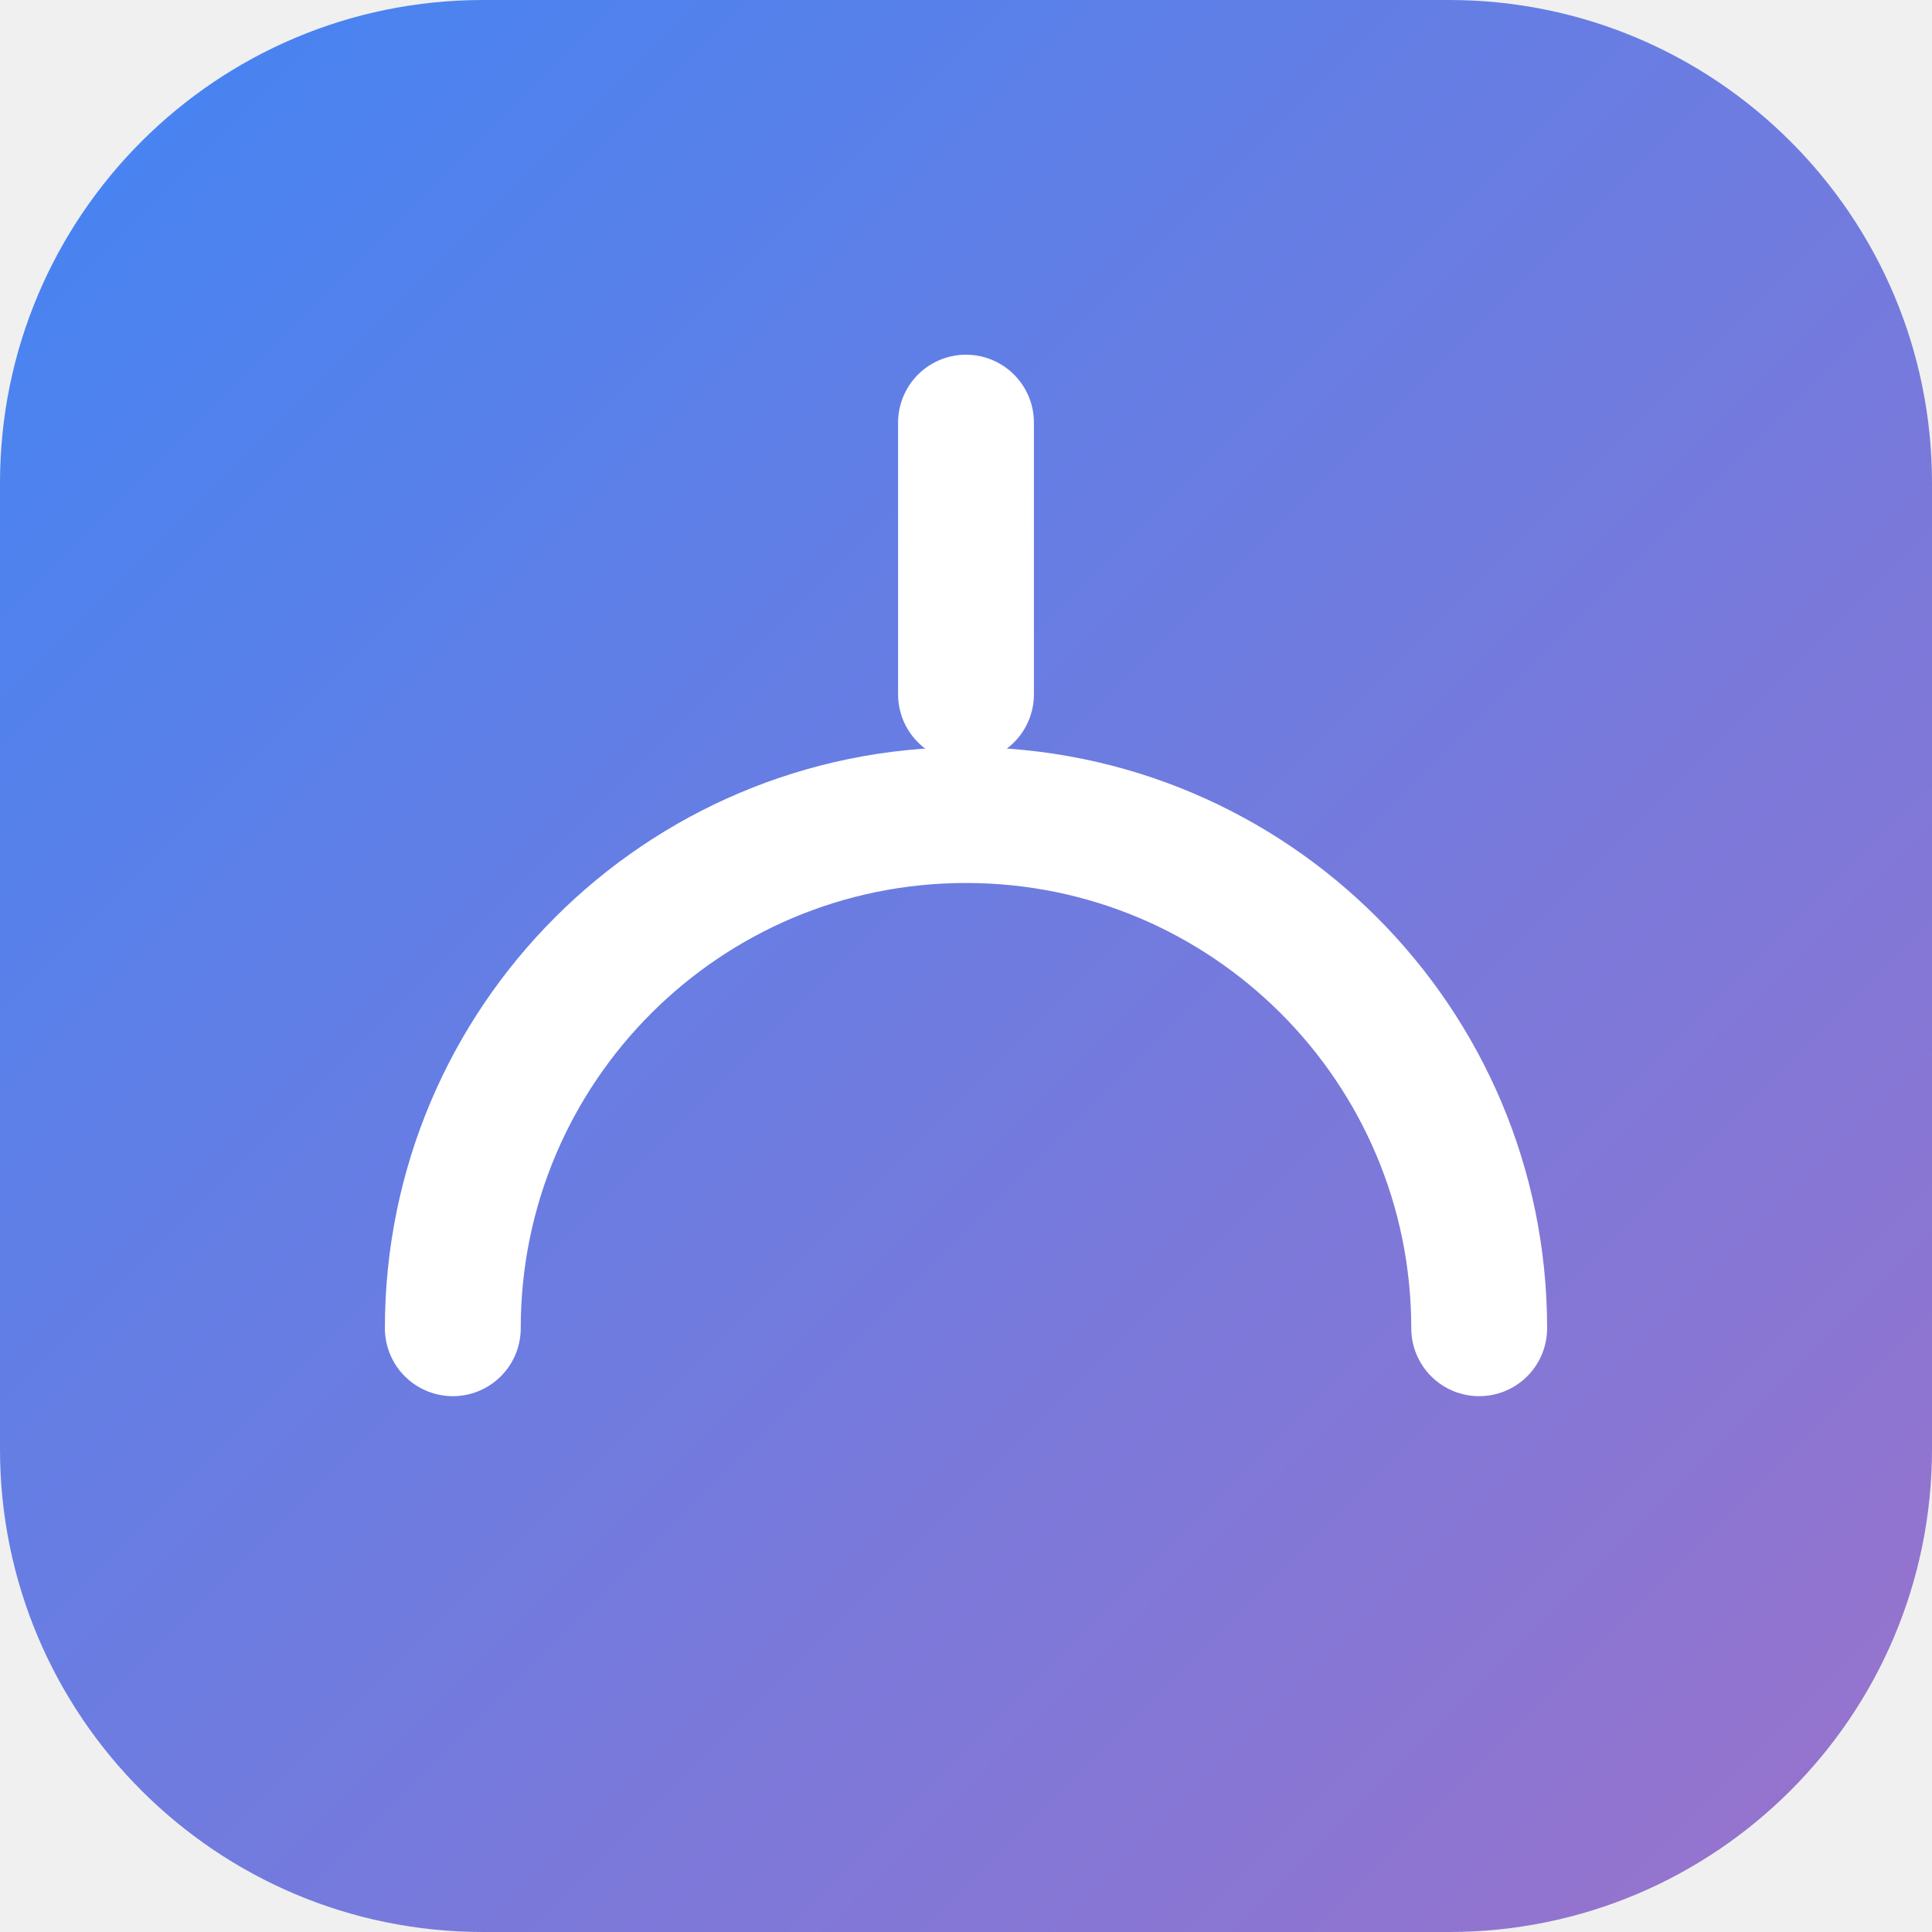
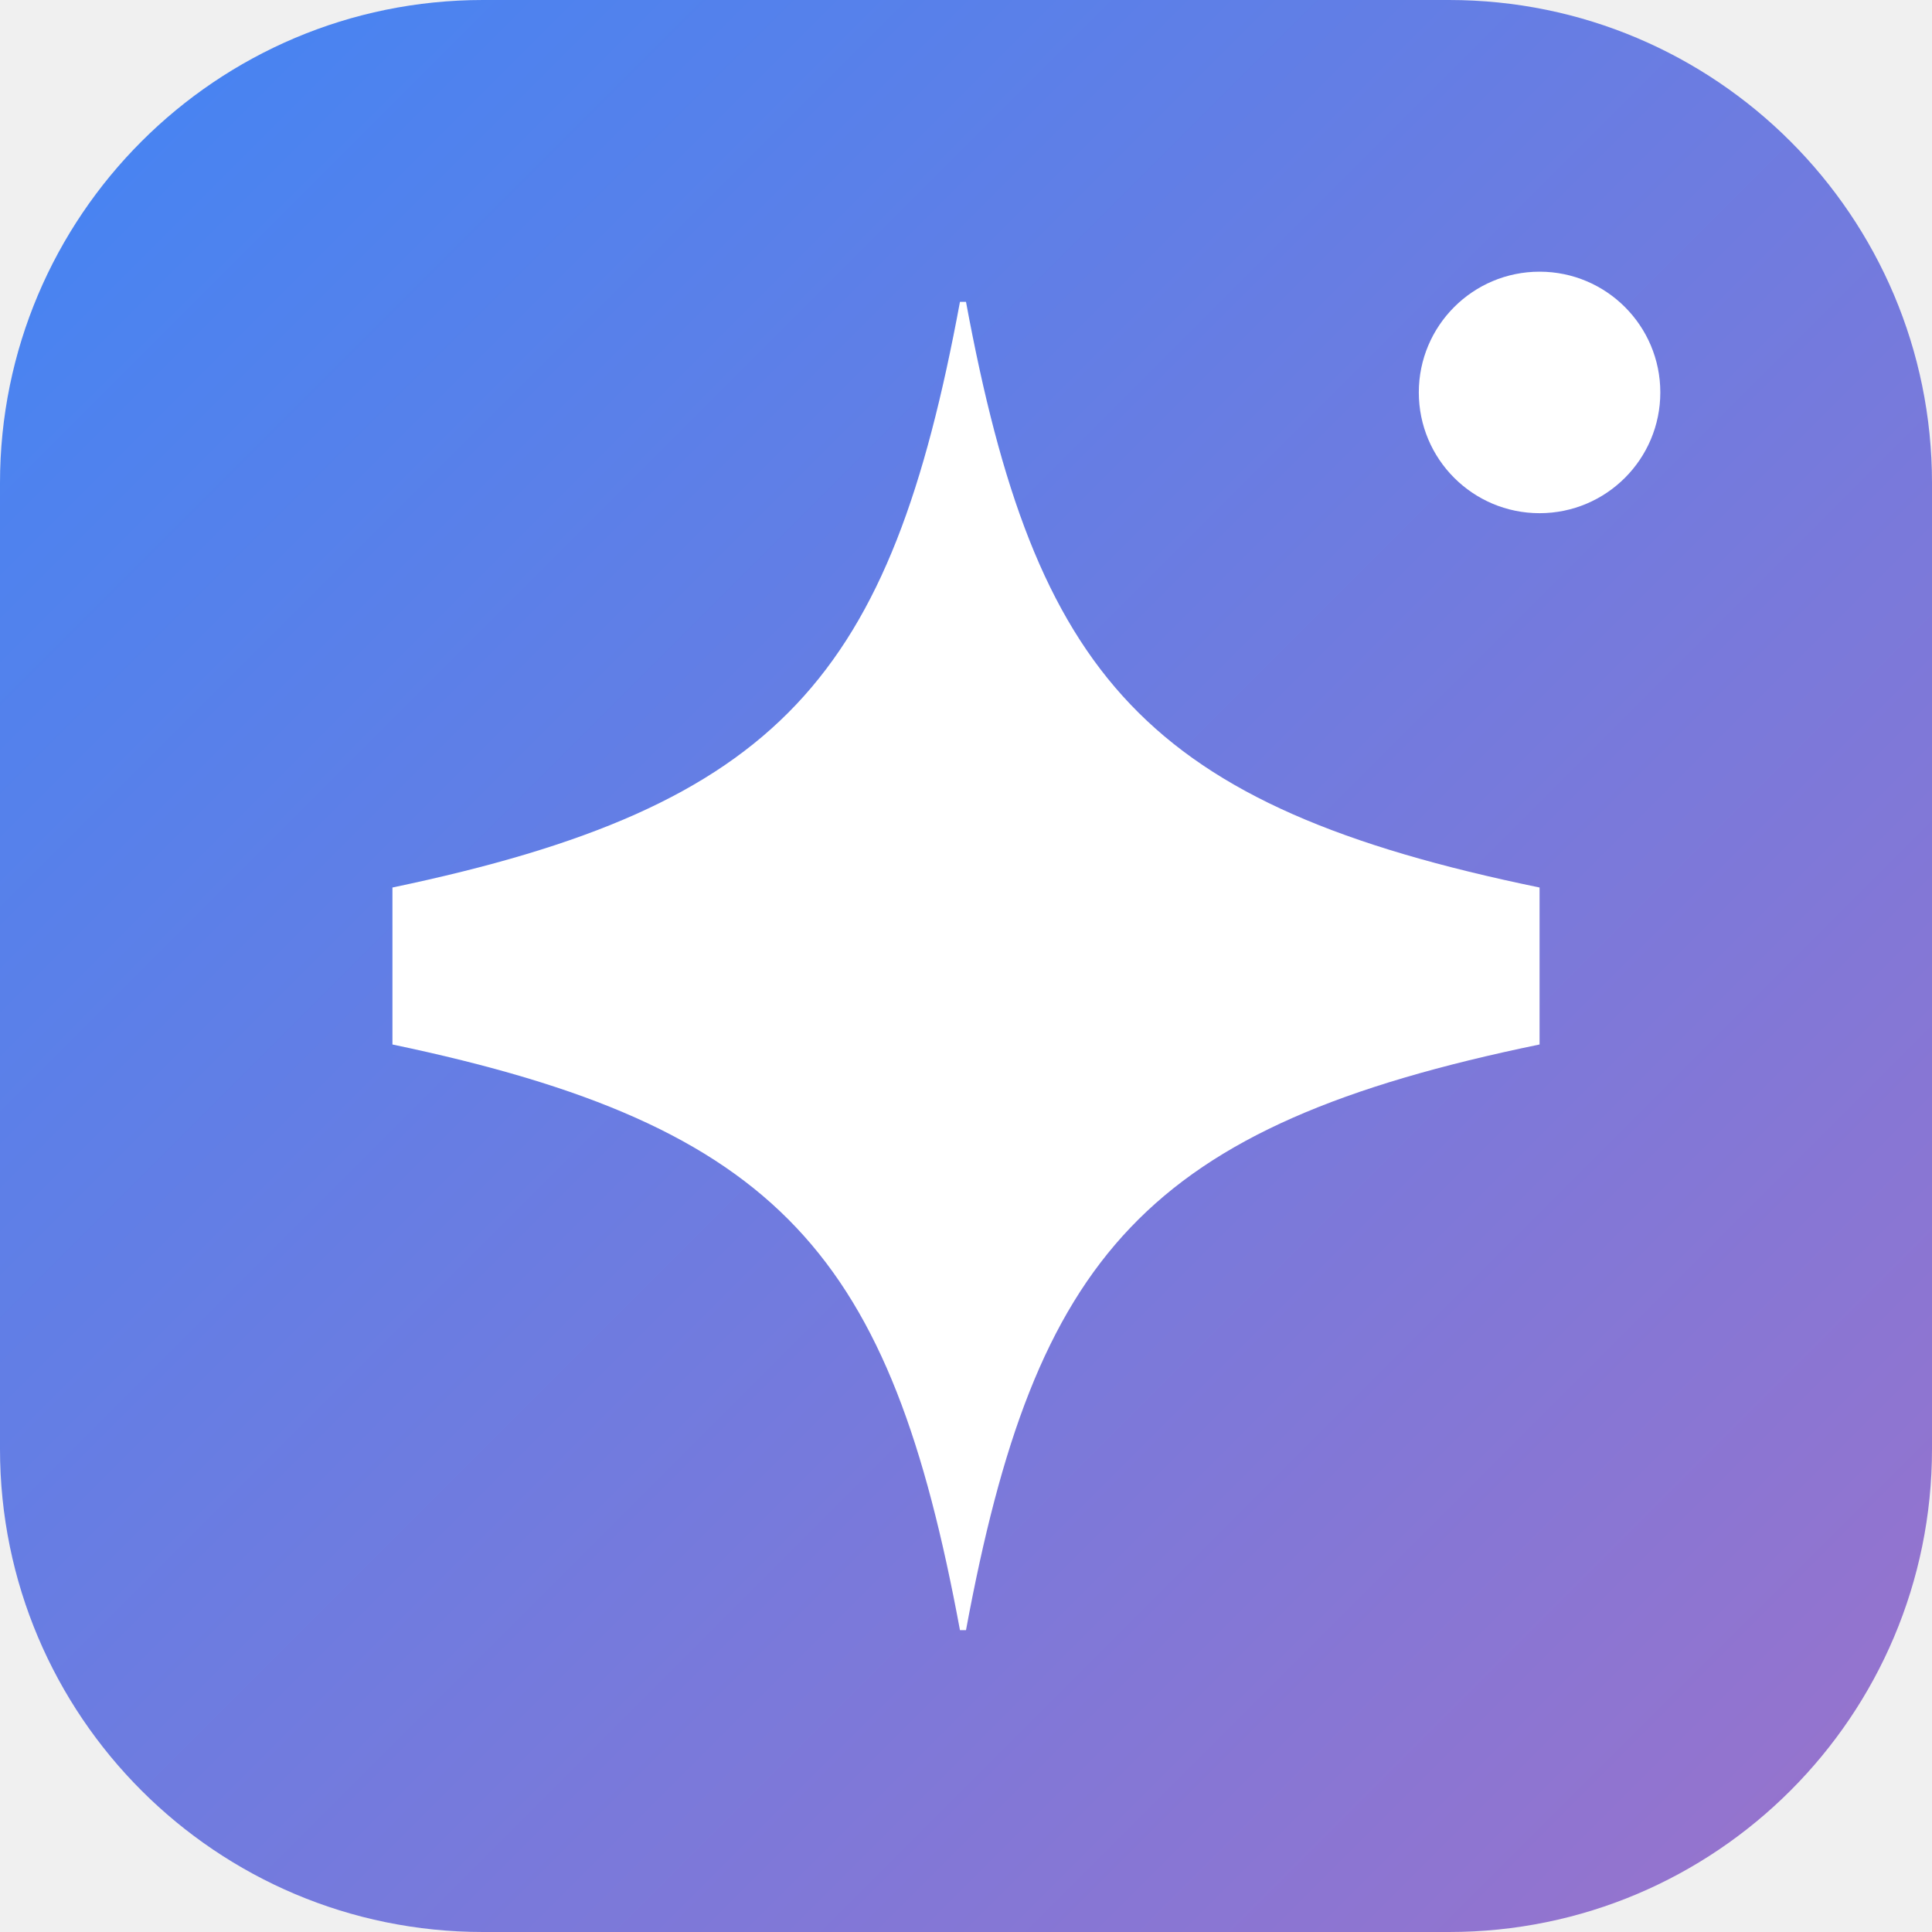
<svg xmlns="http://www.w3.org/2000/svg" viewBox="0 0 64 64">
  <defs>
    <linearGradient id="g" x1="0" y1="0" x2="1" y2="1">
      <stop offset="0" stop-color="#4285f4" />
      <stop offset="1" stop-color="#9b72cb" />
    </linearGradient>
  </defs>
  <rect width="64" height="64" rx="16" fill="url(#g)" />
-   <g fill="none" stroke="#ffffff" stroke-width="4.5" stroke-linecap="round">
-     <path d="M15 44a17 17 0 0 1 34 0" />
-     <path d="M32 14v9" />
+   <g fill="#ffffff">
+     <path d="M32 10c2.3 12.4 5.9 16.7 19 19.4v5.2C37.9 37.3 34.3 41.6 32 54h-.2       c-2.3-12.4-5.9-16.7-18.8-19.4v-5.2C25.9 26.7 29.5 22.4 31.8 10z" />
+     <circle cx="51" cy="13" r="4" />
  </g>
</svg>
